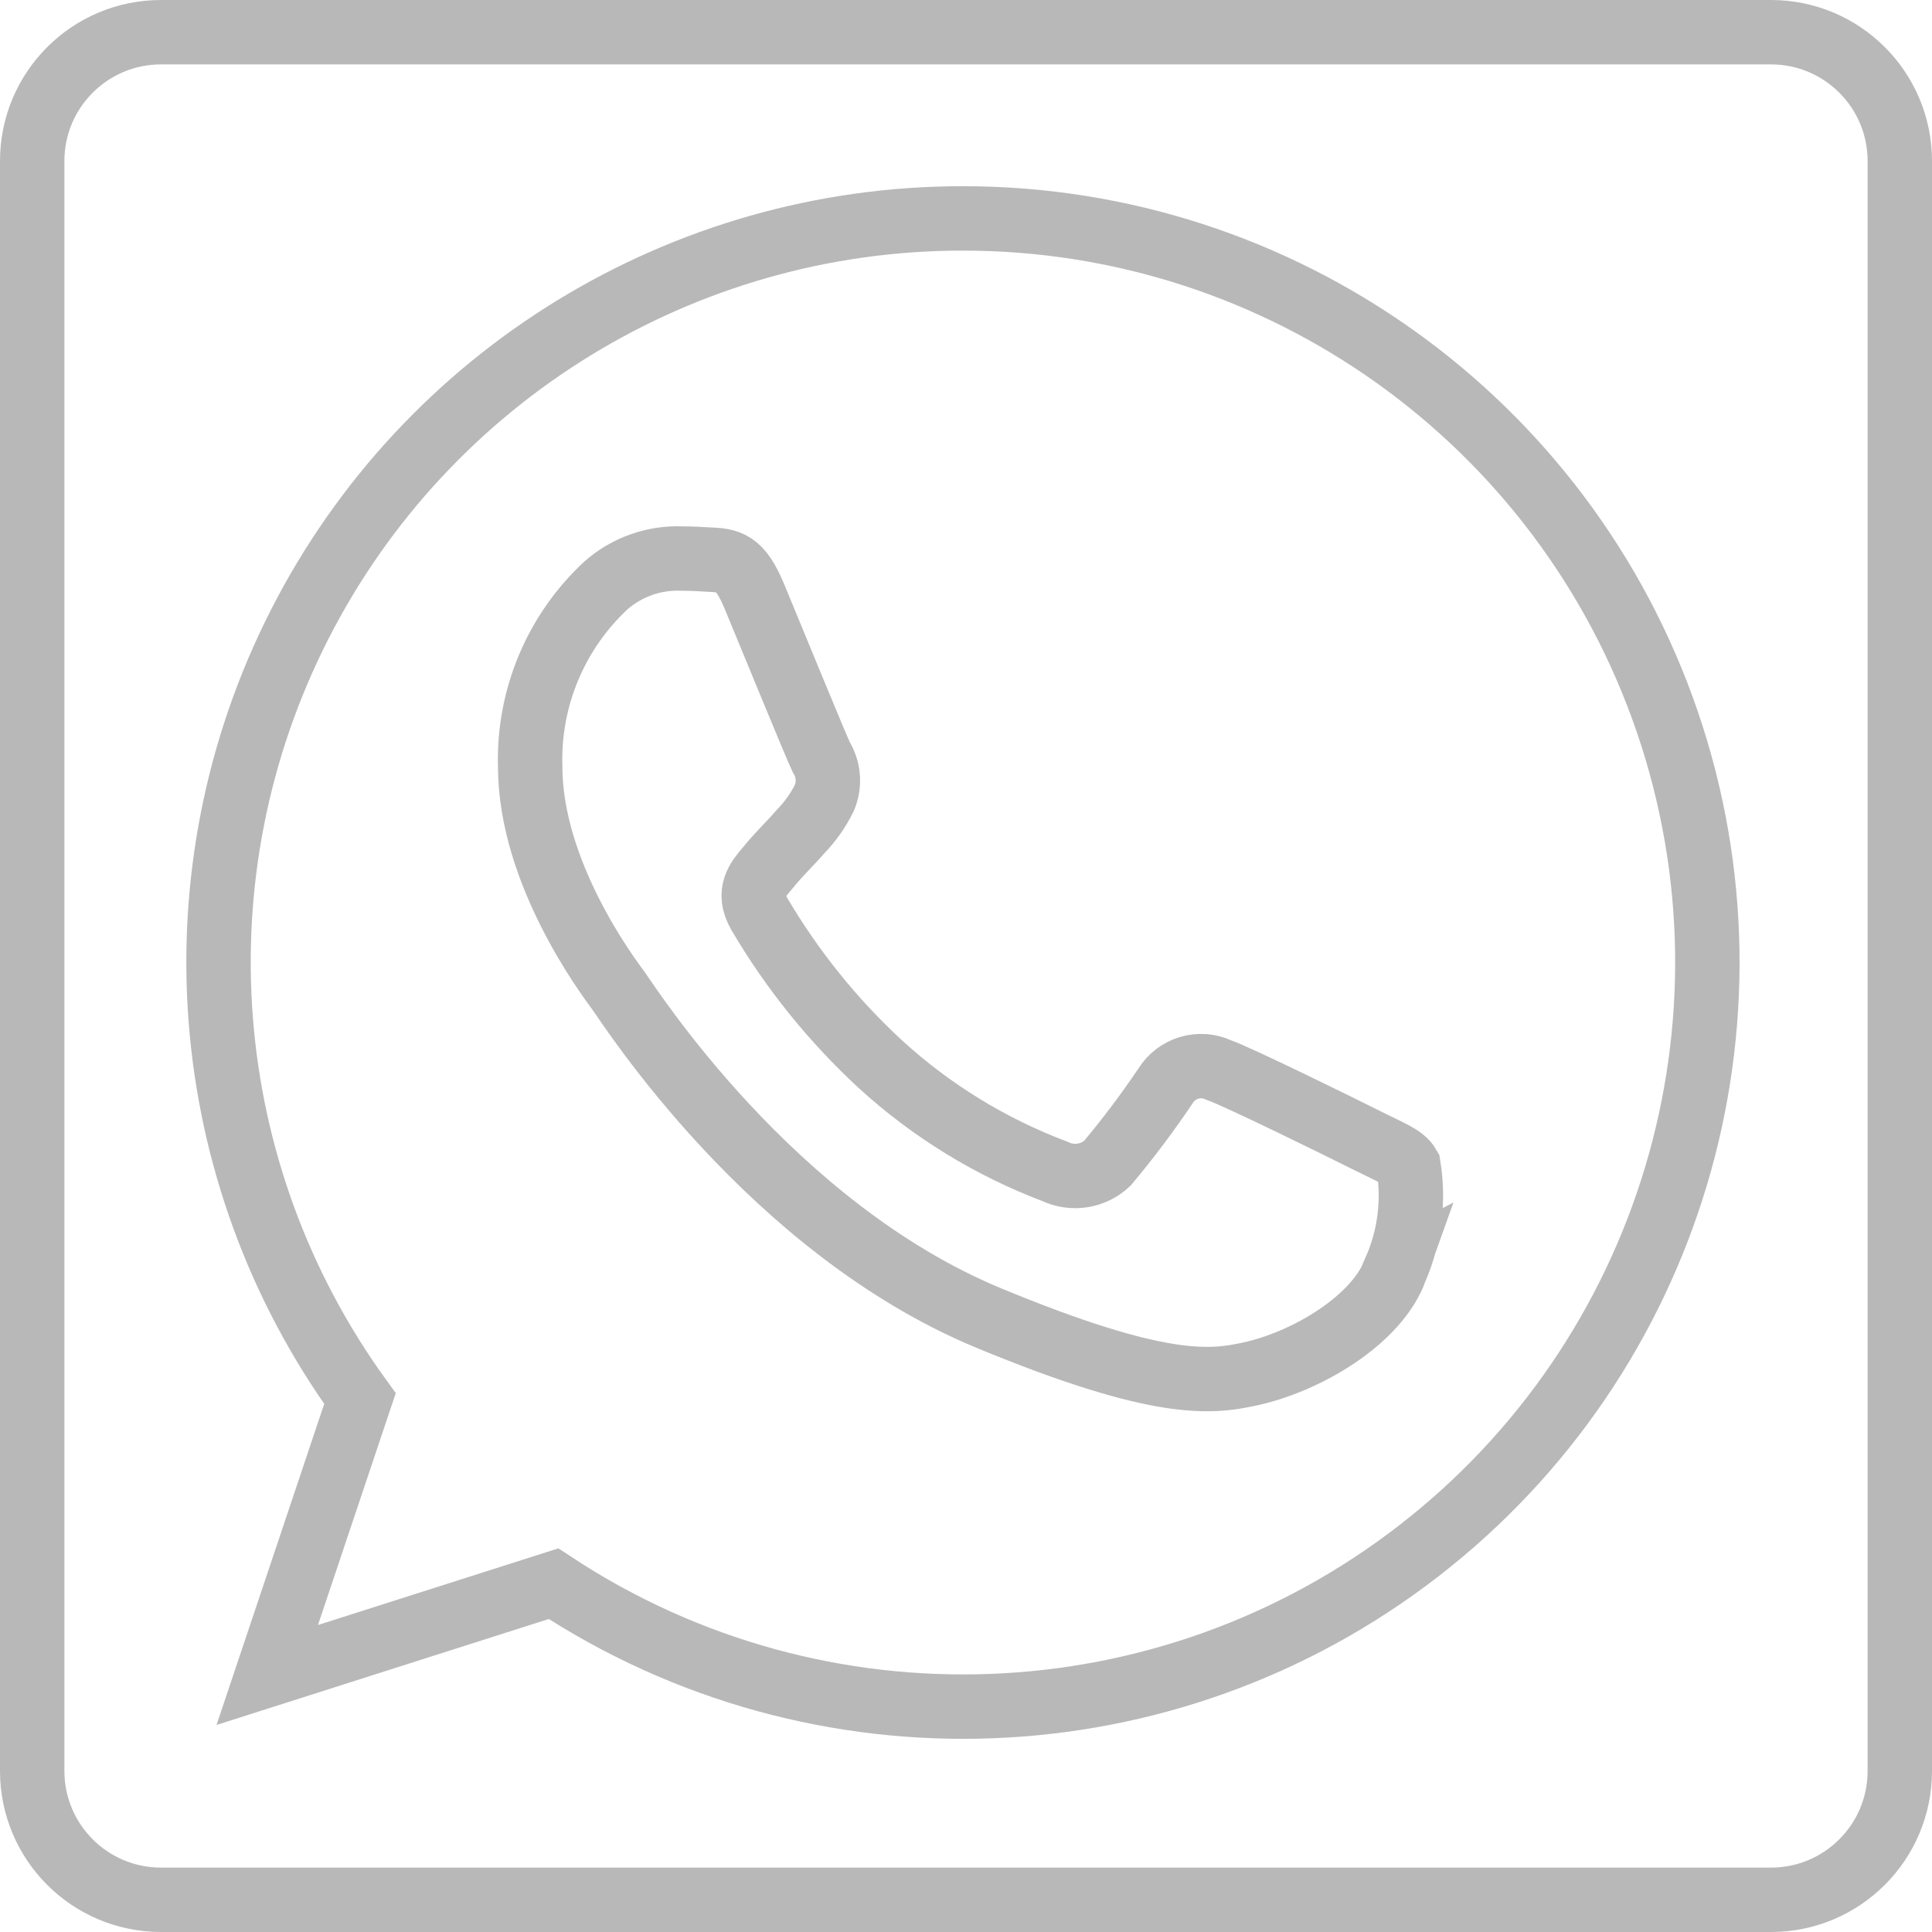
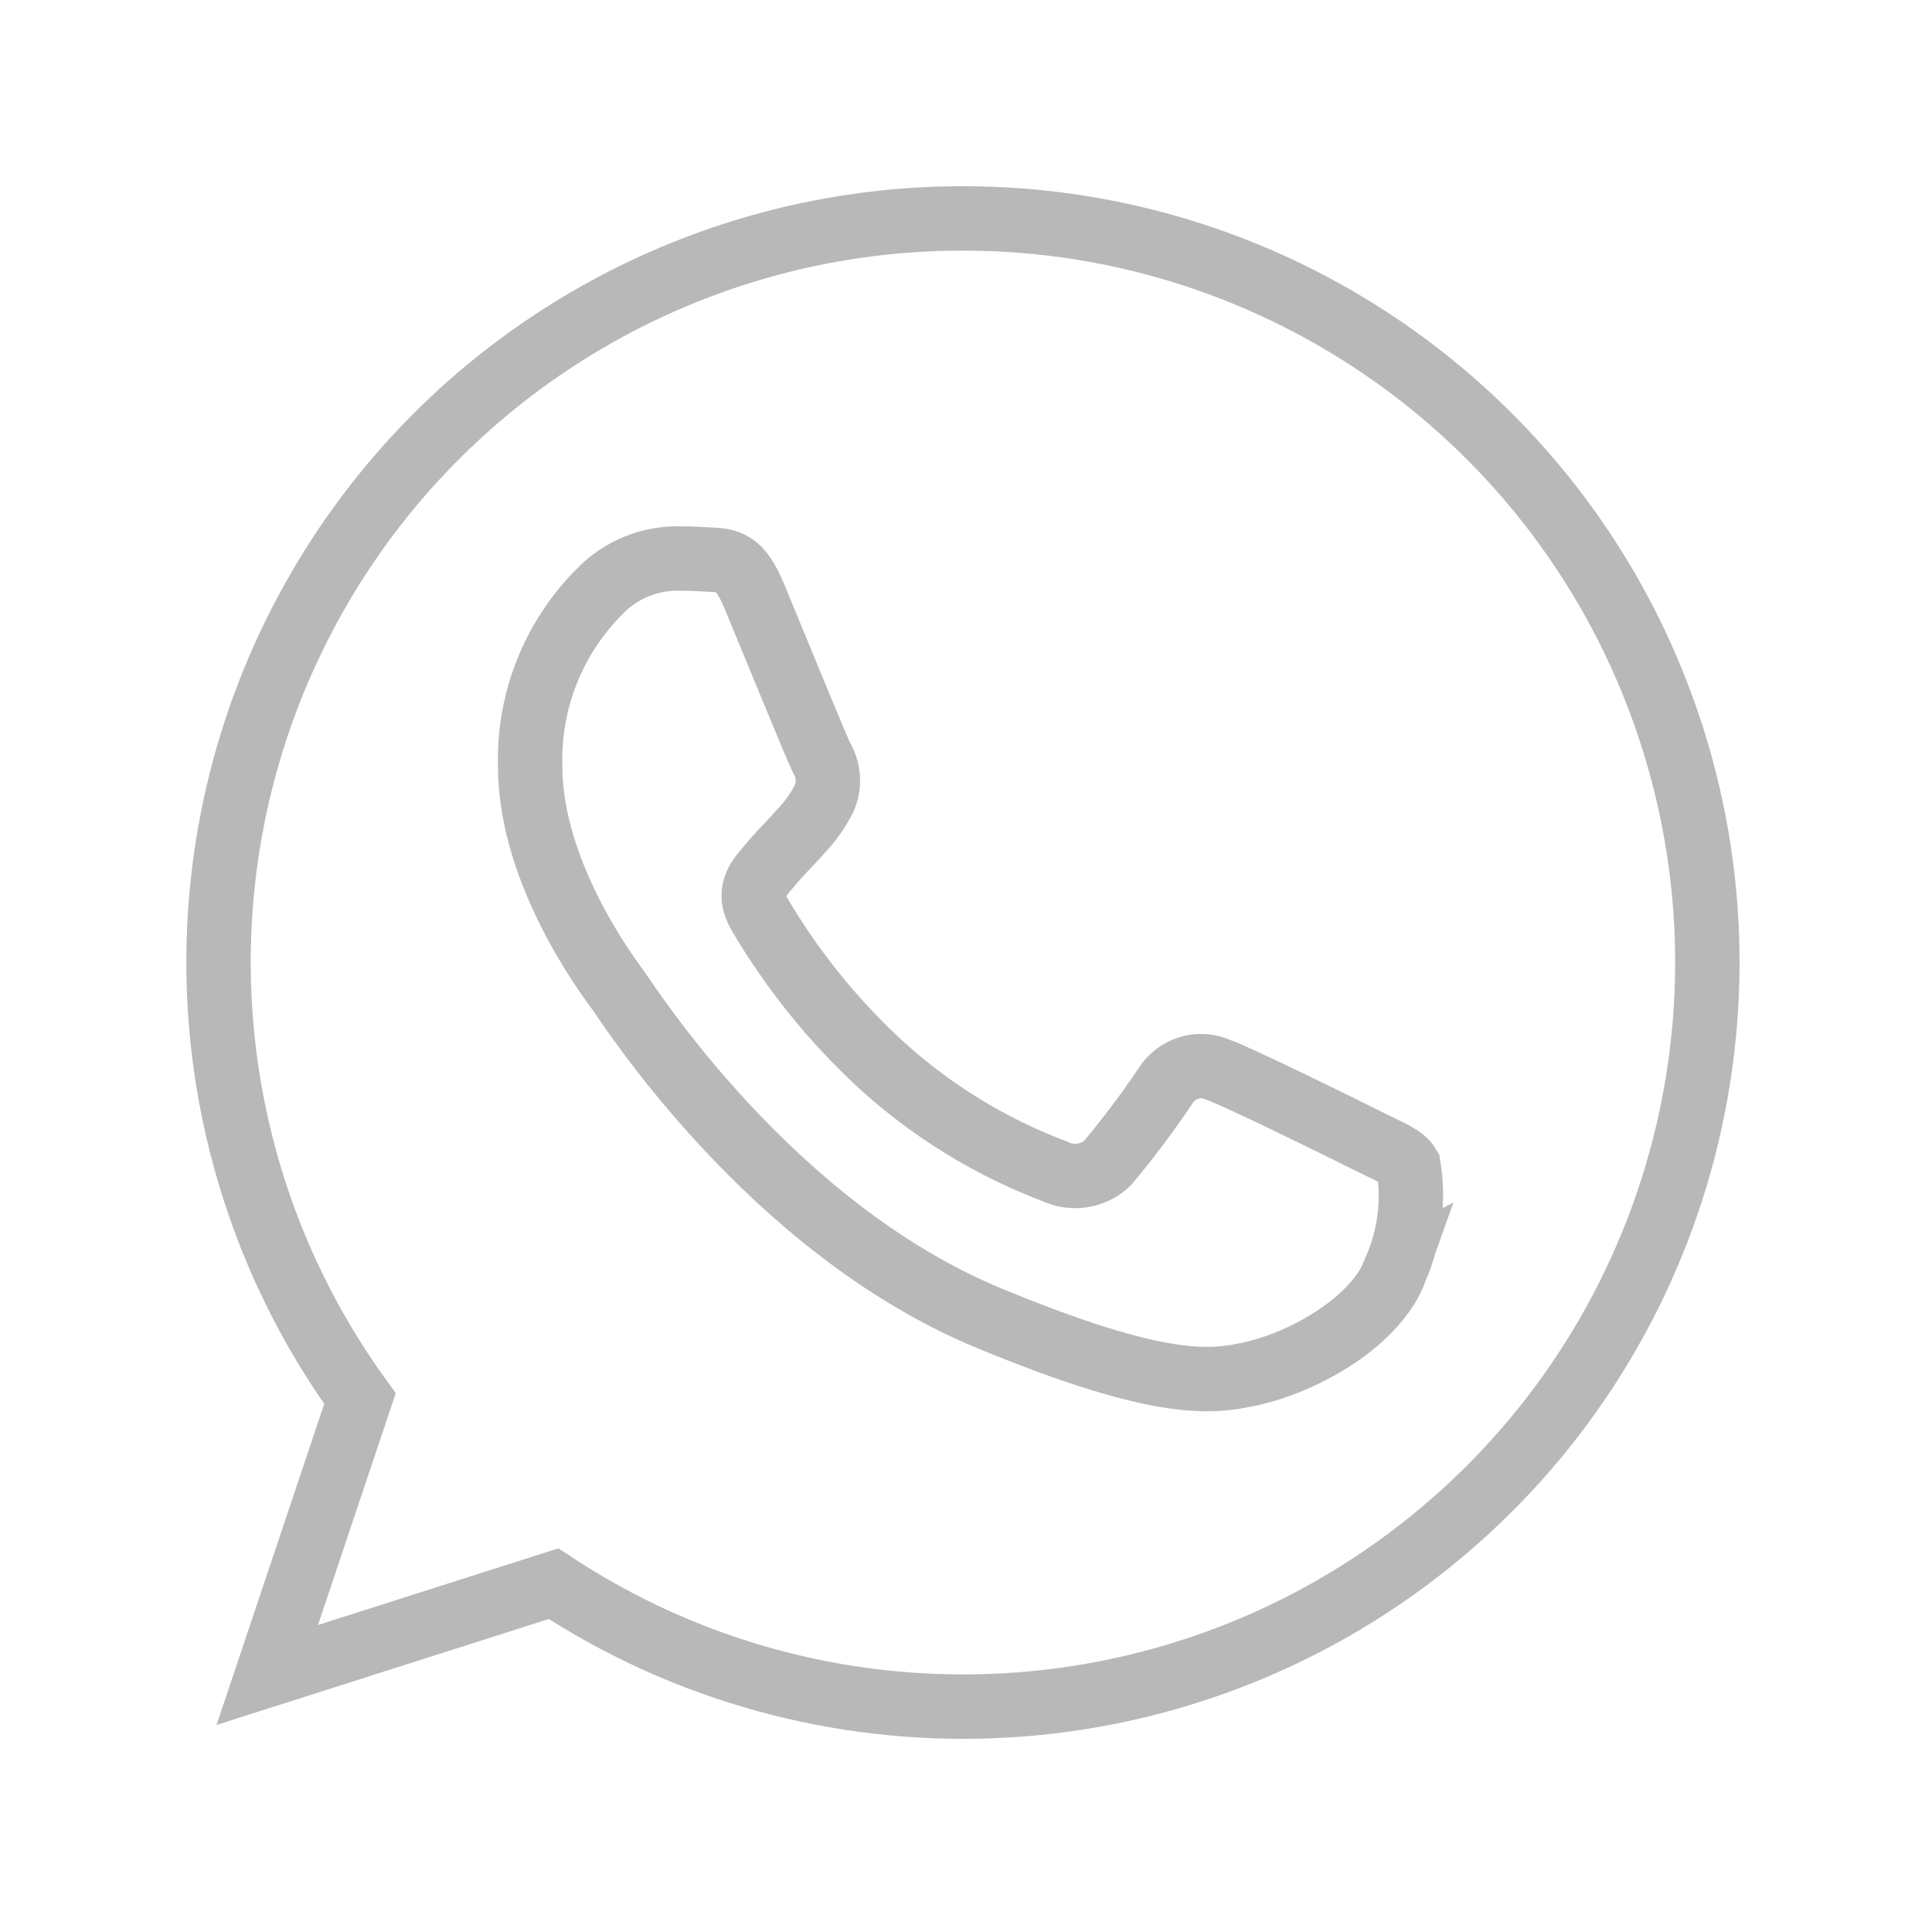
<svg xmlns="http://www.w3.org/2000/svg" width="60" height="60" viewBox="0 0 60 60">
  <g id="Whatsapp" transform="translate(1 1)">
    <path id="Stroke-28" d="M42.342,38.414a5.735,5.735,0,0,0,.4-3.206c-.164-.289-.612-.448-1.29-.79s-3.982-1.969-4.6-2.186a1.3,1.3,0,0,0-1.661.5,28.693,28.693,0,0,1-1.8,2.393,1.459,1.459,0,0,1-1.627.255A16.87,16.87,0,0,1,26.33,32.04a20.468,20.468,0,0,1-3.751-4.66c-.39-.679-.038-1.074.275-1.44.337-.419.664-.717,1.006-1.112a4.117,4.117,0,0,0,.746-1.059,1.384,1.384,0,0,0-.1-1.252c-.164-.337-1.522-3.654-2.08-5-.448-1.074-.785-1.117-1.464-1.141-.231-.015-.491-.029-.775-.029a3.368,3.368,0,0,0-2.363.828A7.381,7.381,0,0,0,15.465,22.8c0,3.317,2.416,6.524,2.744,6.971s4.713,7.352,11.5,10.163c5.315,2.2,6.89,2,8.1,1.738,1.767-.38,3.977-1.685,4.535-3.259ZM28.9,5.783a23.109,23.109,0,1,1-12.71,42.4L7.3,51.018l2.879-8.584a23.1,23.1,0,0,1,18.7-36.651Z" fill="rgba(122,62,62,0)" stroke="#b8b8b8" stroke-width="2" fill-rule="evenodd" />
-     <path id="Stroke-117" d="M54,58H4a4,4,0,0,1-4-4V4A4,4,0,0,1,4,0H54a4,4,0,0,1,4,4V54a4,4,0,0,1-4,4Z" fill="rgba(122,62,62,0)" stroke="#b8b8b8" stroke-linejoin="round" stroke-width="2" fill-rule="evenodd" />
  </g>
</svg>
